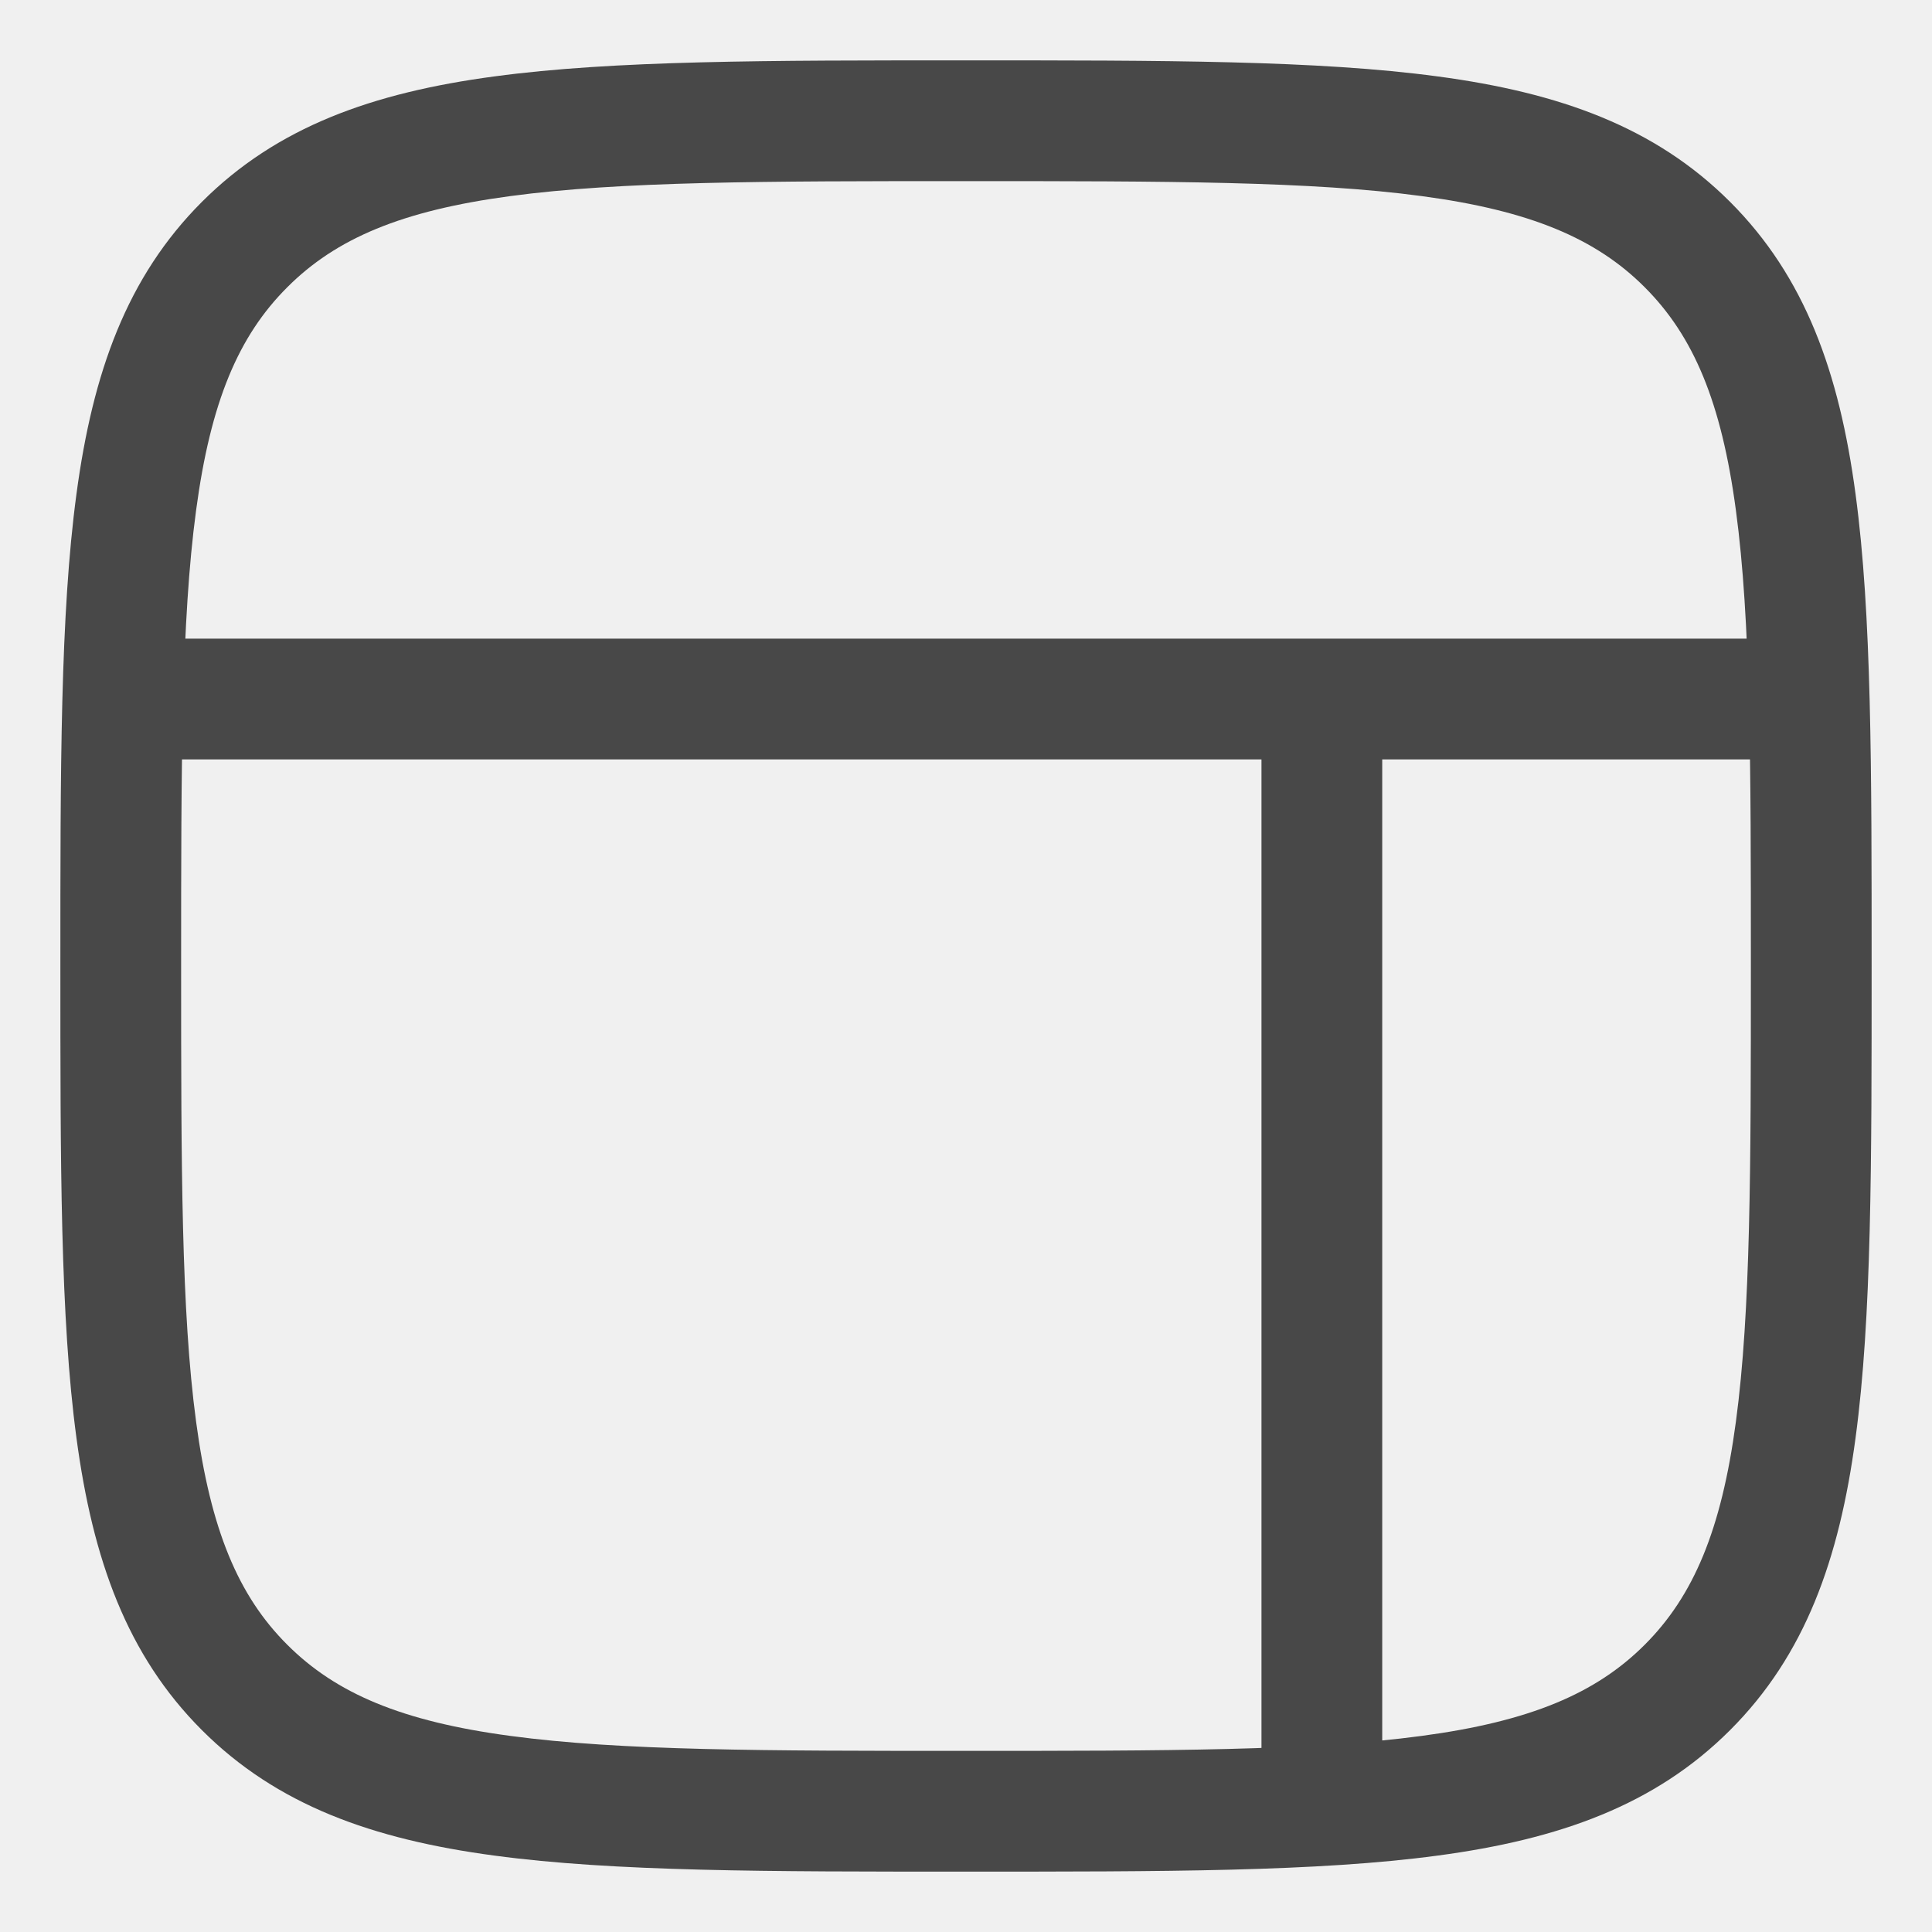
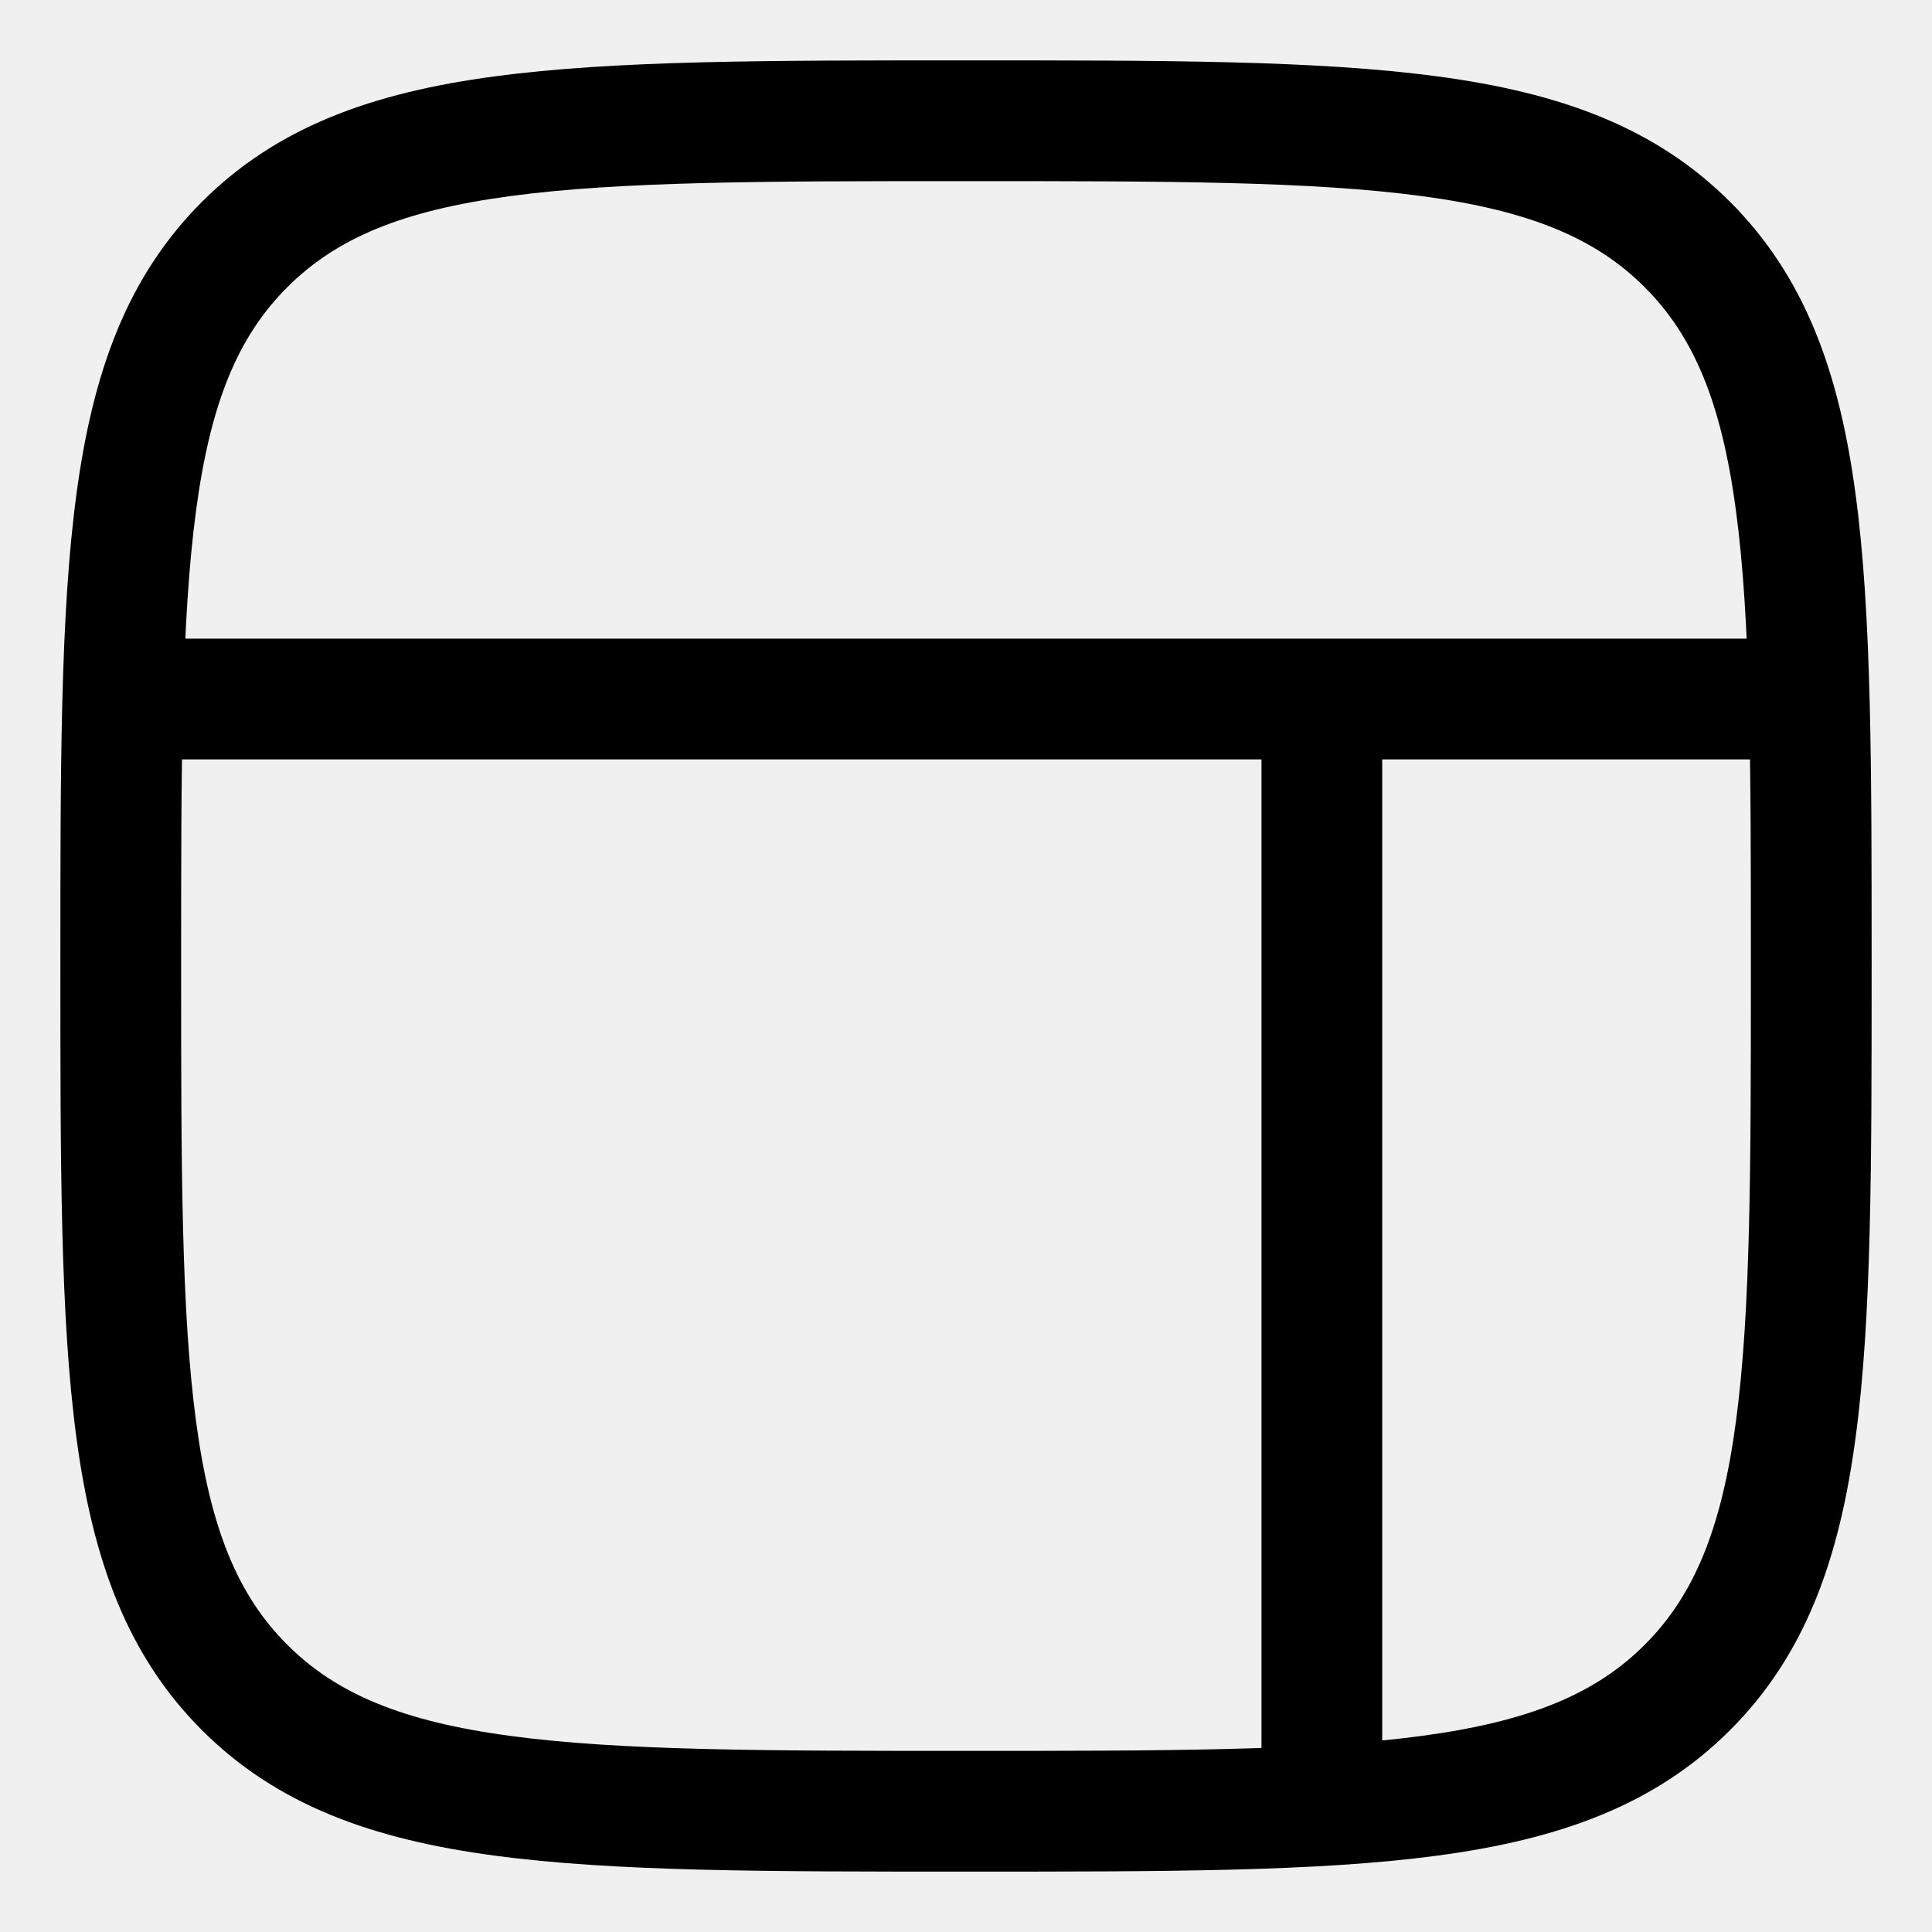
<svg xmlns="http://www.w3.org/2000/svg" width="16" height="16" viewBox="0 0 16 16" fill="none">
  <g clip-path="url(#clip0_17_206)">
-     <path d="M15 8H15.5H15ZM8 15V14.5V15ZM1 8H1.5H1ZM8 1V0.5V1ZM15 8H14.5C14.5 9.664 14.499 10.862 14.376 11.774C14.256 12.671 14.025 13.217 13.621 13.621L13.975 13.975L14.328 14.328C14.949 13.707 15.232 12.916 15.367 11.907C15.501 10.913 15.5 9.636 15.5 8H15ZM8 15V15.5C9.636 15.5 10.913 15.501 11.907 15.367C12.916 15.232 13.707 14.949 14.328 14.328L13.975 13.975L13.621 13.621C13.217 14.025 12.671 14.256 11.774 14.376C10.862 14.499 9.664 14.5 8 14.5V15ZM1 8H0.5C0.5 9.636 0.499 10.913 0.633 11.907C0.768 12.916 1.051 13.707 1.672 14.328L2.025 13.975L2.379 13.621C1.974 13.217 1.744 12.671 1.624 11.774C1.501 10.862 1.5 9.664 1.5 8H1ZM8 15V14.5C6.336 14.5 5.138 14.499 4.226 14.376C3.329 14.256 2.783 14.025 2.379 13.621L2.025 13.975L1.672 14.328C2.293 14.949 3.084 15.232 4.093 15.367C5.087 15.501 6.364 15.5 8 15.5V15ZM8 1V0.5C6.364 0.5 5.087 0.499 4.093 0.633C3.084 0.768 2.293 1.051 1.672 1.672L2.025 2.025L2.379 2.379C2.783 1.974 3.329 1.744 4.226 1.624C5.138 1.501 6.336 1.5 8 1.5V1ZM1 8H1.5C1.5 6.336 1.501 5.138 1.624 4.226C1.744 3.329 1.974 2.783 2.379 2.379L2.025 2.025L1.672 1.672C1.051 2.293 0.768 3.084 0.633 4.093C0.499 5.087 0.5 6.364 0.5 8H1ZM8 1V1.5C9.664 1.5 10.862 1.501 11.774 1.624C12.671 1.744 13.217 1.974 13.621 2.379L13.975 2.025L14.328 1.672C13.707 1.051 12.916 0.768 11.907 0.633C10.913 0.499 9.636 0.5 8 0.5V1ZM15 8H15.5C15.5 6.364 15.501 5.087 15.367 4.093C15.232 3.084 14.949 2.293 14.328 1.672L13.975 2.025L13.621 2.379C14.025 2.783 14.256 3.329 14.376 4.226C14.499 5.138 14.5 6.336 14.5 8H15ZM15 5.789V5.289L1 5.289L1 5.789L1 6.289L15 6.289V5.789ZM10.947 15H11.447V5.789H10.947H10.447V15H10.947Z" fill="currentColor" fill-opacity="0.7" />
+     <path d="M15 8H15.5H15ZM8 15V14.5V15ZM1 8H1.5H1ZM8 1V0.5V1ZM15 8H14.5C14.5 9.664 14.499 10.862 14.376 11.774C14.256 12.671 14.025 13.217 13.621 13.621L13.975 13.975L14.328 14.328C14.949 13.707 15.232 12.916 15.367 11.907C15.501 10.913 15.5 9.636 15.5 8H15ZM8 15V15.5C9.636 15.5 10.913 15.501 11.907 15.367C12.916 15.232 13.707 14.949 14.328 14.328L13.975 13.975L13.621 13.621C13.217 14.025 12.671 14.256 11.774 14.376C10.862 14.499 9.664 14.5 8 14.5V15ZM1 8H0.5C0.5 9.636 0.499 10.913 0.633 11.907C0.768 12.916 1.051 13.707 1.672 14.328L2.025 13.975L2.379 13.621C1.974 13.217 1.744 12.671 1.624 11.774C1.501 10.862 1.5 9.664 1.5 8H1ZM8 15V14.5C6.336 14.5 5.138 14.499 4.226 14.376C3.329 14.256 2.783 14.025 2.379 13.621L2.025 13.975L1.672 14.328C2.293 14.949 3.084 15.232 4.093 15.367C5.087 15.501 6.364 15.5 8 15.5V15ZM8 1V0.5C6.364 0.5 5.087 0.499 4.093 0.633C3.084 0.768 2.293 1.051 1.672 1.672L2.025 2.025L2.379 2.379C2.783 1.974 3.329 1.744 4.226 1.624C5.138 1.501 6.336 1.5 8 1.5V1ZM1 8H1.5C1.5 6.336 1.501 5.138 1.624 4.226C1.744 3.329 1.974 2.783 2.379 2.379L2.025 2.025L1.672 1.672C1.051 2.293 0.768 3.084 0.633 4.093C0.499 5.087 0.5 6.364 0.5 8H1ZM8 1V1.5C9.664 1.5 10.862 1.501 11.774 1.624C12.671 1.744 13.217 1.974 13.621 2.379L13.975 2.025L14.328 1.672C13.707 1.051 12.916 0.768 11.907 0.633C10.913 0.499 9.636 0.5 8 0.5V1ZM15 8H15.5C15.5 6.364 15.501 5.087 15.367 4.093C15.232 3.084 14.949 2.293 14.328 1.672L13.975 2.025L13.621 2.379C14.025 2.783 14.256 3.329 14.376 4.226C14.499 5.138 14.5 6.336 14.5 8H15ZM15 5.789V5.289L1 5.289L1 5.789L1 6.289L15 6.289V5.789ZM10.947 15H11.447V5.789H10.947H10.447V15H10.947Z" fill="currentColor" />
  </g>
  <defs>
    <clipPath id="clip0_17_206">
      <rect width="16" height="16" fill="white" />
    </clipPath>
  </defs>
</svg>
